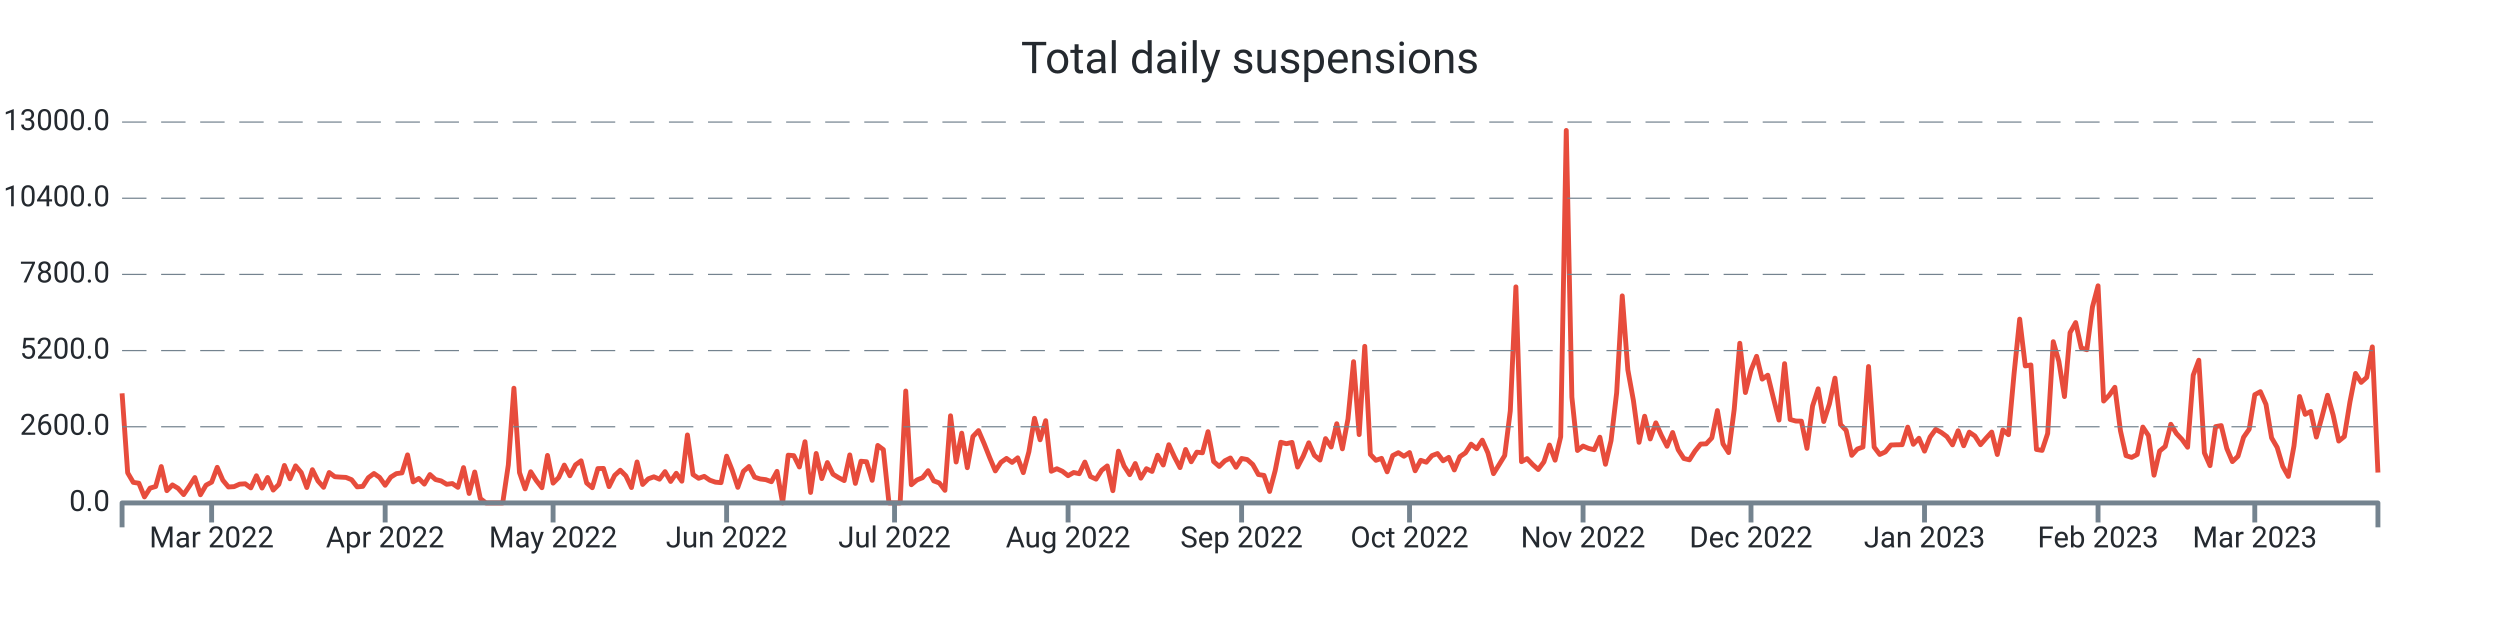
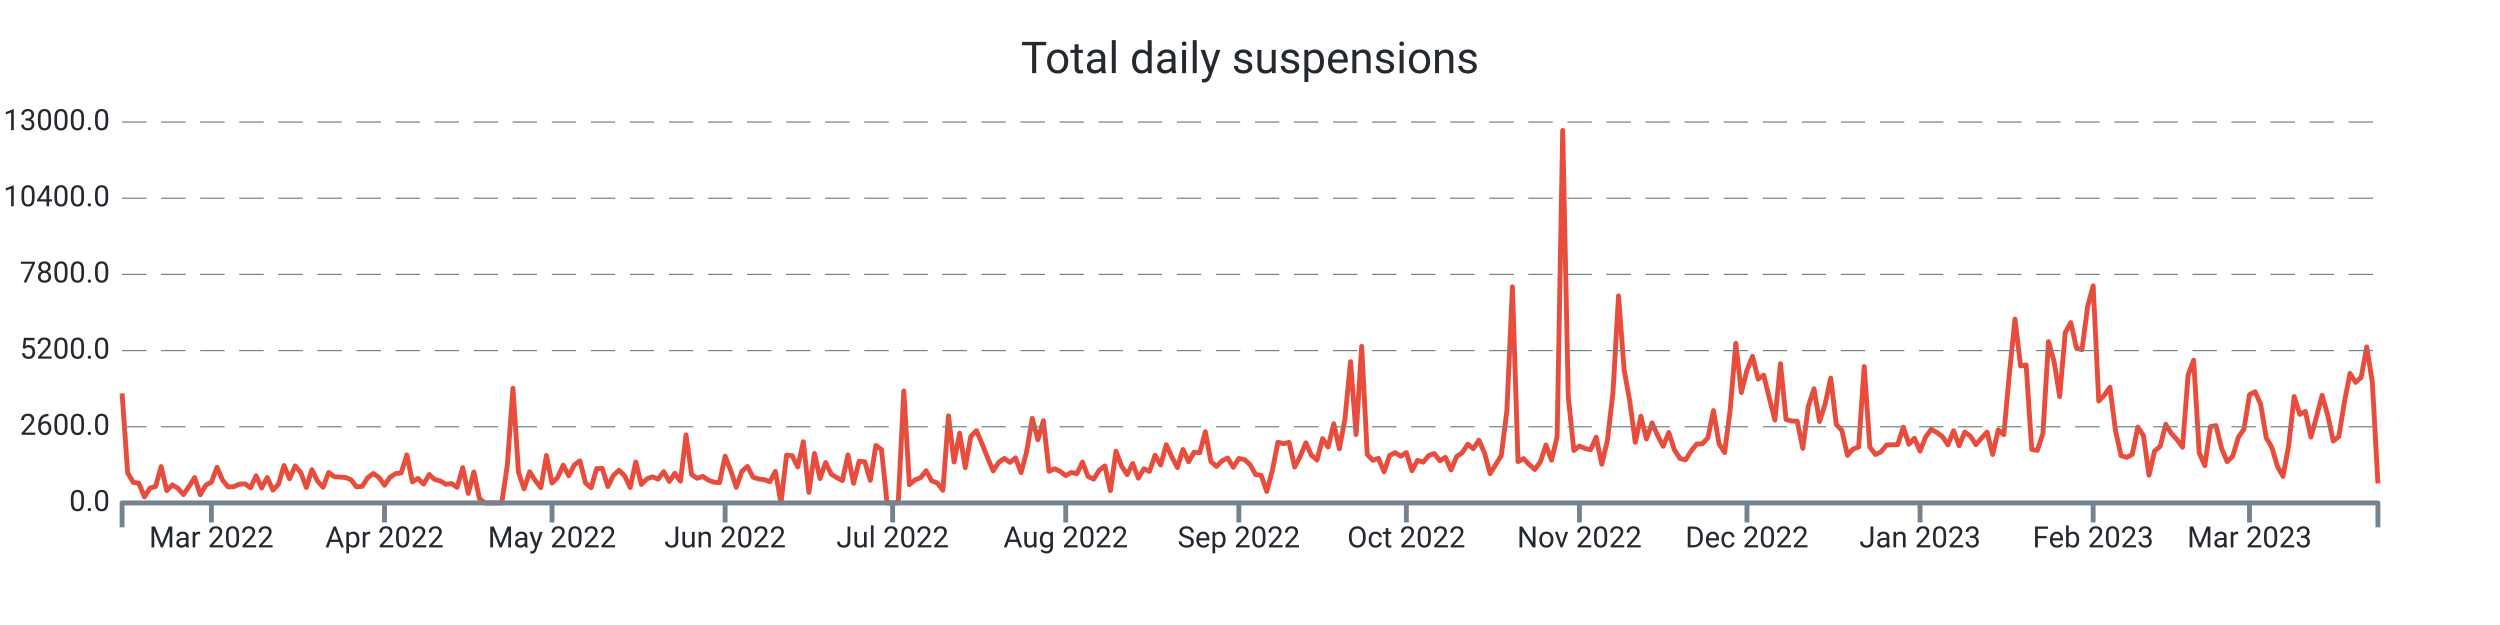
<svg xmlns="http://www.w3.org/2000/svg" width="1024.0" height="256.0" viewBox="0 0 1024.0 256.0" preserveAspectRatio="xMidYMid meet">
-   <path stroke="#e74c3c" stroke-linejoin="round" d="M 50.0 161.108 L 50 161.108L 52.293 193.664L 54.586 197.576L 56.878 197.924L 59.171 203.528L 61.464 199.94L 63.757 199.268L 66.05 191.108L 68.342 200.972L 70.635 198.62L 72.928 200L 75.221 202.58L 77.514 199.208L 79.806 195.608L 82.099 202.652L 84.392 198.716L 86.685 197.492L 88.978 191.42L 91.27 196.688L 93.563 199.46L 95.856 199.328L 98.149 198.308L 100.442 198.164L 102.734 199.832L 105.027 194.876L 107.32 199.904L 109.613 195.584L 111.906 200.732L 114.199 198.416L 116.491 190.652L 118.784 196.112L 121.077 190.82L 123.37 193.532L 125.663 199.688L 127.955 192.392L 130.248 197L 132.541 199.592L 134.834 193.544L 137.127 195.26L 139.419 195.428L 141.712 195.548L 144.005 196.484L 146.298 199.424L 148.591 199.22L 150.883 195.656L 153.176 193.952L 155.469 195.536L 157.762 198.764L 160.055 195.428L 162.347 194L 164.64 193.688L 166.933 186.32L 169.226 197.372L 171.519 195.968L 173.811 198.284L 176.104 194.384L 178.397 196.424L 180.69 196.988L 182.983 198.368L 185.275 198.056L 187.568 199.616L 189.861 191.54L 192.154 202.124L 194.447 193.34L 196.739 204.2L 199.032 206L 201.325 206L 203.618 206L 205.911 206L 208.203 190.472L 210.496 159.02L 212.789 193.568L 215.082 200.228L 217.375 193.232L 219.667 196.82L 221.96 199.772L 224.253 186.548L 226.546 197.888L 228.839 195.596L 231.132 190.508L 233.424 194.876L 235.717 190.4L 238.01 188.756L 240.303 197.852L 242.596 199.772L 244.888 191.936L 247.181 191.864L 249.474 199.316L 251.767 194.72L 254.06 192.608L 256.352 194.9L 258.645 199.7L 260.938 189.224L 263.231 198.428L 265.524 196.136L 267.816 195.296L 270.109 196.268L 272.402 193.184L 274.695 197.204L 276.988 193.856L 279.28 197.096L 281.573 178.16L 283.866 194.372L 286.159 195.92L 288.452 195.116L 290.744 196.688L 293.037 197.492L 295.33 197.696L 297.623 186.848L 299.916 192.644L 302.208 199.616L 304.501 193.052L 306.794 191.072L 309.087 195.44L 311.38 196.184L 313.672 196.46L 315.965 197.312L 318.258 193.076L 320.551 206L 322.844 186.44L 325.136 186.632L 327.429 191.276L 329.722 180.932L 332.015 201.704L 334.308 185.744L 336.6 196.028L 338.893 189.464L 341.186 194.228L 343.479 195.632L 345.772 196.844L 348.065 186.332L 350.357 197.996L 352.65 188.924L 354.943 189.128L 357.236 196.748L 359.529 182.456L 361.821 184.16L 364.114 206L 366.407 206L 368.7 206L 370.993 160.16L 373.285 198.536L 375.578 196.604L 377.871 195.668L 380.164 192.8L 382.457 196.964L 384.749 197.828L 387.042 200.84L 389.335 170.312L 391.628 189.236L 393.921 177.428L 396.213 191.564L 398.506 178.784L 400.799 176.372L 403.092 181.7L 405.385 187.472L 407.677 192.884L 409.97 189.38L 412.263 187.772L 414.556 189.404L 416.849 187.532L 419.141 193.592L 421.434 185.036L 423.727 171.332L 426.02 180.14L 428.313 172.316L 430.605 193.028L 432.898 191.996L 435.191 193.052L 437.484 194.84L 439.777 193.532L 442.069 194.024L 444.362 189.272L 446.655 195.188L 448.948 196.256L 451.241 192.62L 453.533 190.844L 455.826 200.984L 458.119 184.796L 460.412 190.88L 462.705 194.42L 464.998 189.86L 467.29 195.86L 469.583 191.984L 471.876 193.1L 474.169 186.464L 476.462 190.46L 478.754 182.156L 481.047 187.136L 483.34 191.528L 485.633 184.1L 487.926 189.14L 490.218 185.204L 492.511 185.468L 494.804 176.816L 497.097 189.044L 499.39 191.048L 501.682 188.756L 503.975 187.592L 506.268 191.396L 508.561 187.796L 510.854 188.228L 513.146 190.268L 515.439 194.372L 517.732 194.72L 520.025 201.308L 522.318 192.752L 524.61 181.148L 526.903 181.748L 529.196 181.208L 531.489 191.3L 533.782 186.884L 536.074 181.376L 538.367 186.5L 540.66 188.444L 542.953 179.66L 545.246 183.092L 547.538 173.564L 549.831 183.836L 552.124 171.668L 554.417 148.148L 556.71 178.004L 559.002 141.86L 561.295 186.128L 563.588 188.54L 565.881 187.748L 568.174 193.256L 570.467 186.596L 572.759 185.42L 575.052 186.872L 577.345 185.372L 579.638 192.824L 581.931 188.552L 584.223 189.32L 586.516 186.632L 588.809 185.768L 591.102 188.744L 593.395 187.34L 595.687 192.488L 597.98 187.028L 600.273 185.468L 602.566 181.928L 604.859 183.8L 607.151 180.296L 609.444 185.516L 611.737 194L 614.03 190.328L 616.323 186.584L 618.615 168.32L 620.908 117.5L 623.201 189.104L 625.494 187.844L 627.787 190.28L 630.079 192.32L 632.372 189.2L 634.665 182.288L 636.958 188.492L 639.251 178.916L 641.543 53.432L 643.836 162.656L 646.129 184.52L 648.422 182.708L 650.715 183.68L 653.007 184.196L 655.3 179.084L 657.593 190.16L 659.886 180.476L 662.179 160.916L 664.471 121.196L 666.764 151.508L 669.057 164.132L 671.35 181.184L 673.643 170.492L 675.935 179.792L 678.228 173.204L 680.521 178.352L 682.814 182.792L 685.107 177.152L 687.4 184.232L 689.692 187.796L 691.985 188.348L 694.278 184.736L 696.571 181.892L 698.864 181.796L 701.156 179.36L 703.449 168.176L 705.742 181.808L 708.035 185.372L 710.328 167.708L 712.62 140.6L 714.913 160.784L 717.206 151.664L 719.499 145.952L 721.792 155.288L 724.084 153.68L 726.377 163.04L 728.67 172.064L 730.963 148.952L 733.256 171.812L 735.548 172.46L 737.841 172.508L 740.134 183.644L 742.427 166.304L 744.72 159.26L 747.012 172.652L 749.305 165.5L 751.598 154.892L 753.891 173.888L 756.184 176.3L 758.476 186.5L 760.769 183.932L 763.062 183.104L 765.355 150.128L 767.648 183.116L 769.94 186.152L 772.233 185.096L 774.526 182.276L 776.819 182.18L 779.112 182.144L 781.404 174.956L 783.697 181.988L 785.99 179.504L 788.283 184.784L 790.576 179L 792.868 175.868L 795.161 177.14L 797.454 178.832L 799.747 182.216L 802.04 176.444L 804.333 182.576L 806.625 177.02L 808.918 178.58L 811.211 182.144L 813.504 179.48L 815.797 176.972L 818.089 186.164L 820.382 176.096L 822.675 178.04L 824.968 152.996L 827.261 130.724L 829.553 149.888L 831.846 149.48L 834.139 184.1L 836.432 184.484L 838.725 177.56L 841.017 139.952L 843.31 148.028L 845.603 162.428L 847.896 136.244L 850.189 132.128L 852.481 142.508L 854.774 143.252L 857.067 125.732L 859.36 117.068L 861.653 164.264L 863.945 161.876L 866.238 158.636L 868.531 176.408L 870.824 186.632L 873.117 187.352L 875.409 186.152L 877.702 174.932L 879.995 178.388L 882.288 194.636L 884.581 184.748L 886.873 182.84L 889.166 173.78L 891.459 177.56L 893.752 179.996L 896.045 183.188L 898.337 153.68L 900.63 147.548L 902.923 185.504L 905.216 190.724L 907.509 174.752L 909.801 174.32L 912.094 183.692L 914.387 189.068L 916.68 186.884L 918.973 179.096L 921.266 175.808L 923.558 161.672L 925.851 160.424L 928.144 165.632L 930.437 179.336L 932.73 183.272L 935.022 191.024L 937.315 195.14L 939.608 182.684L 941.901 162.416L 944.194 169.712L 946.486 168.536L 948.779 179.024L 951.072 170.768L 953.365 161.9L 955.658 170.012L 957.95 180.656L 960.243 178.796L 962.536 164.648L 964.829 152.96L 967.122 156.62L 969.414 154.568L 971.707 142.088L 974 193.556" stroke-width="2.0" fill="none" />
+   <path stroke="#e74c3c" stroke-linejoin="round" d="M 50.0 161.108 L 50 161.108L 52.287 193.664L 54.574 197.576L 56.861 197.924L 59.149 203.528L 61.436 199.94L 63.723 199.268L 66.01 191.108L 68.297 200.972L 70.584 198.62L 72.871 200L 75.158 202.58L 77.446 199.208L 79.733 195.608L 82.02 202.652L 84.307 198.716L 86.594 197.492L 88.881 191.42L 91.168 196.688L 93.455 199.46L 95.743 199.328L 98.03 198.308L 100.317 198.164L 102.604 199.832L 104.891 194.876L 107.178 199.904L 109.465 195.584L 111.752 200.732L 114.04 198.416L 116.327 190.652L 118.614 196.112L 120.901 190.82L 123.188 193.532L 125.475 199.688L 127.762 192.392L 130.05 197L 132.337 199.592L 134.624 193.544L 136.911 195.26L 139.198 195.428L 141.485 195.548L 143.772 196.484L 146.059 199.424L 148.347 199.22L 150.634 195.656L 152.921 193.952L 155.208 195.536L 157.495 198.764L 159.782 195.428L 162.069 194L 164.356 193.688L 166.644 186.32L 168.931 197.372L 171.218 195.968L 173.505 198.284L 175.792 194.384L 178.079 196.424L 180.366 196.988L 182.653 198.368L 184.941 198.056L 187.228 199.616L 189.515 191.54L 191.802 202.124L 194.089 193.34L 196.376 204.2L 198.663 206L 200.95 206L 203.238 206L 205.525 206L 207.812 190.472L 210.099 159.02L 212.386 193.568L 214.673 200.228L 216.96 193.232L 219.248 196.82L 221.535 199.772L 223.822 186.548L 226.109 197.888L 228.396 195.596L 230.683 190.508L 232.97 194.876L 235.257 190.4L 237.545 188.756L 239.832 197.852L 242.119 199.772L 244.406 191.936L 246.693 191.864L 248.98 199.316L 251.267 194.72L 253.554 192.608L 255.842 194.9L 258.129 199.7L 260.416 189.224L 262.703 198.428L 264.99 196.136L 267.277 195.296L 269.564 196.268L 271.851 193.184L 274.139 197.204L 276.426 193.856L 278.713 197.096L 281 178.16L 283.287 194.372L 285.574 195.92L 287.861 195.116L 290.149 196.688L 292.436 197.492L 294.723 197.696L 297.01 186.848L 299.297 192.644L 301.584 199.616L 303.871 193.052L 306.158 191.072L 308.446 195.44L 310.733 196.184L 313.02 196.46L 315.307 197.312L 317.594 193.076L 319.881 206L 322.168 186.44L 324.455 186.632L 326.743 191.276L 329.03 180.932L 331.317 201.704L 333.604 185.744L 335.891 196.028L 338.178 189.464L 340.465 194.228L 342.752 195.632L 345.04 196.844L 347.327 186.332L 349.614 197.996L 351.901 188.924L 354.188 189.128L 356.475 196.748L 358.762 182.456L 361.05 184.16L 363.337 206L 365.624 206L 367.911 206L 370.198 160.16L 372.485 198.536L 374.772 196.604L 377.059 195.668L 379.347 192.8L 381.634 196.964L 383.921 197.828L 386.208 200.84L 388.495 170.312L 390.782 189.236L 393.069 177.428L 395.356 191.564L 397.644 178.784L 399.931 176.372L 402.218 181.7L 404.505 187.472L 406.792 192.884L 409.079 189.38L 411.366 187.772L 413.653 189.404L 415.941 187.532L 418.228 193.592L 420.515 185.036L 422.802 171.332L 425.089 180.14L 427.376 172.316L 429.663 193.028L 431.95 191.996L 434.238 193.052L 436.525 194.84L 438.812 193.532L 441.099 194.024L 443.386 189.272L 445.673 195.188L 447.96 196.256L 450.248 192.62L 452.535 190.844L 454.822 200.984L 457.109 184.796L 459.396 190.88L 461.683 194.42L 463.97 189.86L 466.257 195.86L 468.545 191.984L 470.832 193.1L 473.119 186.464L 475.406 190.46L 477.693 182.156L 479.98 187.136L 482.267 191.528L 484.554 184.1L 486.842 189.14L 489.129 185.204L 491.416 185.468L 493.703 176.816L 495.99 189.044L 498.277 191.048L 500.564 188.756L 502.851 187.592L 505.139 191.396L 507.426 187.796L 509.713 188.228L 512 190.268L 514.287 194.372L 516.574 194.72L 518.861 201.308L 521.149 192.752L 523.436 181.148L 525.723 181.748L 528.01 181.208L 530.297 191.3L 532.584 186.884L 534.871 181.376L 537.158 186.5L 539.446 188.444L 541.733 179.66L 544.02 183.092L 546.307 173.564L 548.594 183.836L 550.881 171.668L 553.168 148.148L 555.455 178.004L 557.743 141.86L 560.03 186.128L 562.317 188.54L 564.604 187.748L 566.891 193.256L 569.178 186.596L 571.465 185.42L 573.752 186.872L 576.04 185.372L 578.327 192.824L 580.614 188.552L 582.901 189.32L 585.188 186.632L 587.475 185.768L 589.762 188.744L 592.05 187.34L 594.337 192.488L 596.624 187.028L 598.911 185.468L 601.198 181.928L 603.485 183.8L 605.772 180.296L 608.059 185.516L 610.347 194L 612.634 190.328L 614.921 186.584L 617.208 168.32L 619.495 117.5L 621.782 189.104L 624.069 187.844L 626.356 190.28L 628.644 192.32L 630.931 189.2L 633.218 182.288L 635.505 188.492L 637.792 178.916L 640.079 53.432L 642.366 162.656L 644.653 184.52L 646.941 182.708L 649.228 183.68L 651.515 184.196L 653.802 179.084L 656.089 190.16L 658.376 180.476L 660.663 160.916L 662.95 121.196L 665.238 151.508L 667.525 164.132L 669.812 181.184L 672.099 170.492L 674.386 179.792L 676.673 173.204L 678.96 178.352L 681.248 182.792L 683.535 177.152L 685.822 184.232L 688.109 187.796L 690.396 188.348L 692.683 184.736L 694.97 181.892L 697.257 181.796L 699.545 179.36L 701.832 168.176L 704.119 181.808L 706.406 185.372L 708.693 167.708L 710.98 140.6L 713.267 160.784L 715.554 151.664L 717.842 145.952L 720.129 155.288L 722.416 153.68L 724.703 163.04L 726.99 172.064L 729.277 148.952L 731.564 171.812L 733.851 172.46L 736.139 172.508L 738.426 183.644L 740.713 166.304L 743 159.26L 745.287 172.652L 747.574 165.5L 749.861 154.892L 752.149 173.888L 754.436 176.3L 756.723 186.5L 759.01 183.932L 761.297 183.104L 763.584 150.128L 765.871 183.116L 768.158 186.152L 770.446 185.096L 772.733 182.276L 775.02 182.18L 777.307 182.144L 779.594 174.956L 781.881 181.988L 784.168 179.504L 786.455 184.784L 788.743 179L 791.03 175.868L 793.317 177.14L 795.604 178.832L 797.891 182.216L 800.178 176.444L 802.465 182.576L 804.752 177.02L 807.04 178.58L 809.327 182.144L 811.614 179.48L 813.901 176.972L 816.188 186.164L 818.475 176.096L 820.762 178.04L 823.05 152.996L 825.337 130.724L 827.624 149.888L 829.911 149.48L 832.198 184.1L 834.485 184.484L 836.772 177.56L 839.059 139.952L 841.347 148.028L 843.634 162.428L 845.921 136.244L 848.208 132.128L 850.495 142.508L 852.782 143.252L 855.069 125.732L 857.356 117.068L 859.644 164.264L 861.931 161.876L 864.218 158.636L 866.505 176.408L 868.792 186.632L 871.079 187.352L 873.366 186.152L 875.653 174.932L 877.941 178.388L 880.228 194.636L 882.515 184.748L 884.802 182.84L 887.089 173.78L 889.376 177.56L 891.663 179.996L 893.95 183.188L 896.238 153.68L 898.525 147.548L 900.812 185.504L 903.099 190.724L 905.386 174.752L 907.673 174.32L 909.96 183.692L 912.248 189.068L 914.535 186.884L 916.822 179.096L 919.109 175.808L 921.396 161.672L 923.683 160.424L 925.97 165.632L 928.257 179.336L 930.545 183.272L 932.832 191.024L 935.119 195.14L 937.406 182.684L 939.693 162.416L 941.98 169.712L 944.267 168.536L 946.554 179.024L 948.842 170.768L 951.129 161.9L 953.416 170.012L 955.703 180.656L 957.99 178.796L 960.277 164.648L 962.564 152.96L 964.851 156.62L 967.139 154.568L 969.426 142.088L 971.713 156.704L 974 198.02" stroke-width="2.0" fill="none" />
  <text x="45.0" font-family="-apple-system, system-ui, BlinkMacSystemFont, Roboto" y="50.0" dominant-baseline="middle" text-anchor="end" font-size="12" fill="#24292f">13000.0</text>
  <path stroke="#74838f" stroke-dasharray="10 6" stroke-width="0.5" d="M 50.0 50.0 L 974.0 50.0" />
  <text x="45.0" font-family="-apple-system, system-ui, BlinkMacSystemFont, Roboto" y="81.2" dominant-baseline="middle" text-anchor="end" font-size="12" fill="#24292f">10400.0</text>
  <path stroke="#74838f" stroke-dasharray="10 6" stroke-width="0.5" d="M 50.0 81.2 L 974.0 81.2" />
  <text x="45.0" font-family="-apple-system, system-ui, BlinkMacSystemFont, Roboto" y="112.4" dominant-baseline="middle" text-anchor="end" font-size="12" fill="#24292f">7800.0</text>
  <path stroke="#74838f" stroke-dasharray="10 6" stroke-width="0.5" d="M 50.0 112.4 L 974.0 112.4" />
  <text x="45.0" font-family="-apple-system, system-ui, BlinkMacSystemFont, Roboto" y="143.6" dominant-baseline="middle" text-anchor="end" font-size="12" fill="#24292f">5200.0</text>
  <path stroke="#74838f" stroke-dasharray="10 6" stroke-width="0.5" d="M 50.0 143.6 L 974.0 143.6" />
  <text x="45.0" font-family="-apple-system, system-ui, BlinkMacSystemFont, Roboto" y="174.8" dominant-baseline="middle" text-anchor="end" font-size="12" fill="#24292f">2600.0</text>
  <path stroke="#74838f" stroke-dasharray="10 6" stroke-width="0.5" d="M 50.0 174.8 L 974.0 174.8" />
  <text x="45.0" font-family="-apple-system, system-ui, BlinkMacSystemFont, Roboto" y="206.0" dominant-baseline="middle" text-anchor="end" font-size="12" fill="#24292f">0.0</text>
-   <path stroke="#74838f" stroke-width="2.0" d="M 86.685 206.0 L 86.685 214.0" />
-   <text x="86.685" font-family="-apple-system, system-ui, BlinkMacSystemFont, Roboto" y="216.0" dominant-baseline="hanging" text-anchor="middle" font-size="12" fill="#24292f">Mar 2022</text>
-   <path stroke="#74838f" stroke-width="2.0" d="M 157.762 206.0 L 157.762 214.0" />
-   <text x="157.762" font-family="-apple-system, system-ui, BlinkMacSystemFont, Roboto" y="216.0" dominant-baseline="hanging" text-anchor="middle" font-size="12" fill="#24292f">Apr 2022</text>
-   <path stroke="#74838f" stroke-width="2.0" d="M 226.546 206.0 L 226.546 214.0" />
-   <text x="226.546" font-family="-apple-system, system-ui, BlinkMacSystemFont, Roboto" y="216.0" dominant-baseline="hanging" text-anchor="middle" font-size="12" fill="#24292f">May 2022</text>
-   <path stroke="#74838f" stroke-width="2.0" d="M 297.623 206.0 L 297.623 214.0" />
-   <text x="297.623" font-family="-apple-system, system-ui, BlinkMacSystemFont, Roboto" y="216.0" dominant-baseline="hanging" text-anchor="middle" font-size="12" fill="#24292f">Jun 2022</text>
-   <path stroke="#74838f" stroke-width="2.0" d="M 366.407 206.0 L 366.407 214.0" />
-   <text x="366.407" font-family="-apple-system, system-ui, BlinkMacSystemFont, Roboto" y="216.0" dominant-baseline="hanging" text-anchor="middle" font-size="12" fill="#24292f">Jul 2022</text>
-   <path stroke="#74838f" stroke-width="2.0" d="M 437.484 206.0 L 437.484 214.0" />
-   <text x="437.484" font-family="-apple-system, system-ui, BlinkMacSystemFont, Roboto" y="216.0" dominant-baseline="hanging" text-anchor="middle" font-size="12" fill="#24292f">Aug 2022</text>
-   <path stroke="#74838f" stroke-width="2.0" d="M 508.561 206.0 L 508.561 214.0" />
-   <text x="508.561" font-family="-apple-system, system-ui, BlinkMacSystemFont, Roboto" y="216.0" dominant-baseline="hanging" text-anchor="middle" font-size="12" fill="#24292f">Sep 2022</text>
-   <path stroke="#74838f" stroke-width="2.0" d="M 577.345 206.0 L 577.345 214.0" />
-   <text x="577.345" font-family="-apple-system, system-ui, BlinkMacSystemFont, Roboto" y="216.0" dominant-baseline="hanging" text-anchor="middle" font-size="12" fill="#24292f">Oct 2022</text>
-   <path stroke="#74838f" stroke-width="2.0" d="M 648.422 206.0 L 648.422 214.0" />
-   <text x="648.422" font-family="-apple-system, system-ui, BlinkMacSystemFont, Roboto" y="216.0" dominant-baseline="hanging" text-anchor="middle" font-size="12" fill="#24292f">Nov 2022</text>
-   <path stroke="#74838f" stroke-width="2.0" d="M 717.206 206.0 L 717.206 214.0" />
-   <text x="717.206" font-family="-apple-system, system-ui, BlinkMacSystemFont, Roboto" y="216.0" dominant-baseline="hanging" text-anchor="middle" font-size="12" fill="#24292f">Dec 2022</text>
-   <path stroke="#74838f" stroke-width="2.0" d="M 788.283 206.0 L 788.283 214.0" />
-   <text x="788.283" font-family="-apple-system, system-ui, BlinkMacSystemFont, Roboto" y="216.0" dominant-baseline="hanging" text-anchor="middle" font-size="12" fill="#24292f">Jan 2023</text>
-   <path stroke="#74838f" stroke-width="2.0" d="M 859.36 206.0 L 859.36 214.0" />
-   <text x="859.36" font-family="-apple-system, system-ui, BlinkMacSystemFont, Roboto" y="216.0" dominant-baseline="hanging" text-anchor="middle" font-size="12" fill="#24292f">Feb 2023</text>
-   <path stroke="#74838f" stroke-width="2.0" d="M 923.558 206.0 L 923.558 214.0" />
-   <text x="923.558" font-family="-apple-system, system-ui, BlinkMacSystemFont, Roboto" y="216.0" dominant-baseline="hanging" text-anchor="middle" font-size="12" fill="#24292f">Mar 2023</text>
+   <path stroke="#74838f" stroke-width="2.0" d="M 86.594 206.0 L 86.594 214.0" />
+   <text x="86.594" font-family="-apple-system, system-ui, BlinkMacSystemFont, Roboto" y="216.0" dominant-baseline="hanging" text-anchor="middle" font-size="12" fill="#24292f">Mar 2022</text>
+   <path stroke="#74838f" stroke-width="2.0" d="M 157.495 206.0 L 157.495 214.0" />
+   <text x="157.495" font-family="-apple-system, system-ui, BlinkMacSystemFont, Roboto" y="216.0" dominant-baseline="hanging" text-anchor="middle" font-size="12" fill="#24292f">Apr 2022</text>
+   <path stroke="#74838f" stroke-width="2.0" d="M 226.109 206.0 L 226.109 214.0" />
+   <text x="226.109" font-family="-apple-system, system-ui, BlinkMacSystemFont, Roboto" y="216.0" dominant-baseline="hanging" text-anchor="middle" font-size="12" fill="#24292f">May 2022</text>
+   <path stroke="#74838f" stroke-width="2.0" d="M 297.01 206.0 L 297.01 214.0" />
+   <text x="297.01" font-family="-apple-system, system-ui, BlinkMacSystemFont, Roboto" y="216.0" dominant-baseline="hanging" text-anchor="middle" font-size="12" fill="#24292f">Jun 2022</text>
+   <path stroke="#74838f" stroke-width="2.0" d="M 365.624 206.0 L 365.624 214.0" />
+   <text x="365.624" font-family="-apple-system, system-ui, BlinkMacSystemFont, Roboto" y="216.0" dominant-baseline="hanging" text-anchor="middle" font-size="12" fill="#24292f">Jul 2022</text>
+   <path stroke="#74838f" stroke-width="2.0" d="M 436.525 206.0 L 436.525 214.0" />
+   <text x="436.525" font-family="-apple-system, system-ui, BlinkMacSystemFont, Roboto" y="216.0" dominant-baseline="hanging" text-anchor="middle" font-size="12" fill="#24292f">Aug 2022</text>
+   <path stroke="#74838f" stroke-width="2.0" d="M 507.426 206.0 L 507.426 214.0" />
+   <text x="507.426" font-family="-apple-system, system-ui, BlinkMacSystemFont, Roboto" y="216.0" dominant-baseline="hanging" text-anchor="middle" font-size="12" fill="#24292f">Sep 2022</text>
+   <path stroke="#74838f" stroke-width="2.0" d="M 576.04 206.0 L 576.04 214.0" />
+   <text x="576.04" font-family="-apple-system, system-ui, BlinkMacSystemFont, Roboto" y="216.0" dominant-baseline="hanging" text-anchor="middle" font-size="12" fill="#24292f">Oct 2022</text>
+   <path stroke="#74838f" stroke-width="2.0" d="M 646.941 206.0 L 646.941 214.0" />
+   <text x="646.941" font-family="-apple-system, system-ui, BlinkMacSystemFont, Roboto" y="216.0" dominant-baseline="hanging" text-anchor="middle" font-size="12" fill="#24292f">Nov 2022</text>
+   <path stroke="#74838f" stroke-width="2.0" d="M 715.554 206.0 L 715.554 214.0" />
+   <text x="715.554" font-family="-apple-system, system-ui, BlinkMacSystemFont, Roboto" y="216.0" dominant-baseline="hanging" text-anchor="middle" font-size="12" fill="#24292f">Dec 2022</text>
+   <path stroke="#74838f" stroke-width="2.0" d="M 786.455 206.0 L 786.455 214.0" />
+   <text x="786.455" font-family="-apple-system, system-ui, BlinkMacSystemFont, Roboto" y="216.0" dominant-baseline="hanging" text-anchor="middle" font-size="12" fill="#24292f">Jan 2023</text>
+   <path stroke="#74838f" stroke-width="2.0" d="M 857.356 206.0 L 857.356 214.0" />
+   <text x="857.356" font-family="-apple-system, system-ui, BlinkMacSystemFont, Roboto" y="216.0" dominant-baseline="hanging" text-anchor="middle" font-size="12" fill="#24292f">Feb 2023</text>
+   <path stroke="#74838f" stroke-width="2.0" d="M 921.396 206.0 L 921.396 214.0" />
+   <text x="921.396" font-family="-apple-system, system-ui, BlinkMacSystemFont, Roboto" y="216.0" dominant-baseline="hanging" text-anchor="middle" font-size="12" fill="#24292f">Mar 2023</text>
  <path stroke="#74838f" stroke-linejoin="round" stroke-width="2.0" d="M 50.0 216.0 L 50.0 206.0 L 974.0 206.0 L 974.0 216.0" fill="none" />
  <text x="512.0" y="25.0" font-family="-apple-system, system-ui, BlinkMacSystemFont, Roboto" dominant-baseline="middle" text-anchor="middle" font-size="18" fill="#24292f">Total daily suspensions</text>
</svg>
